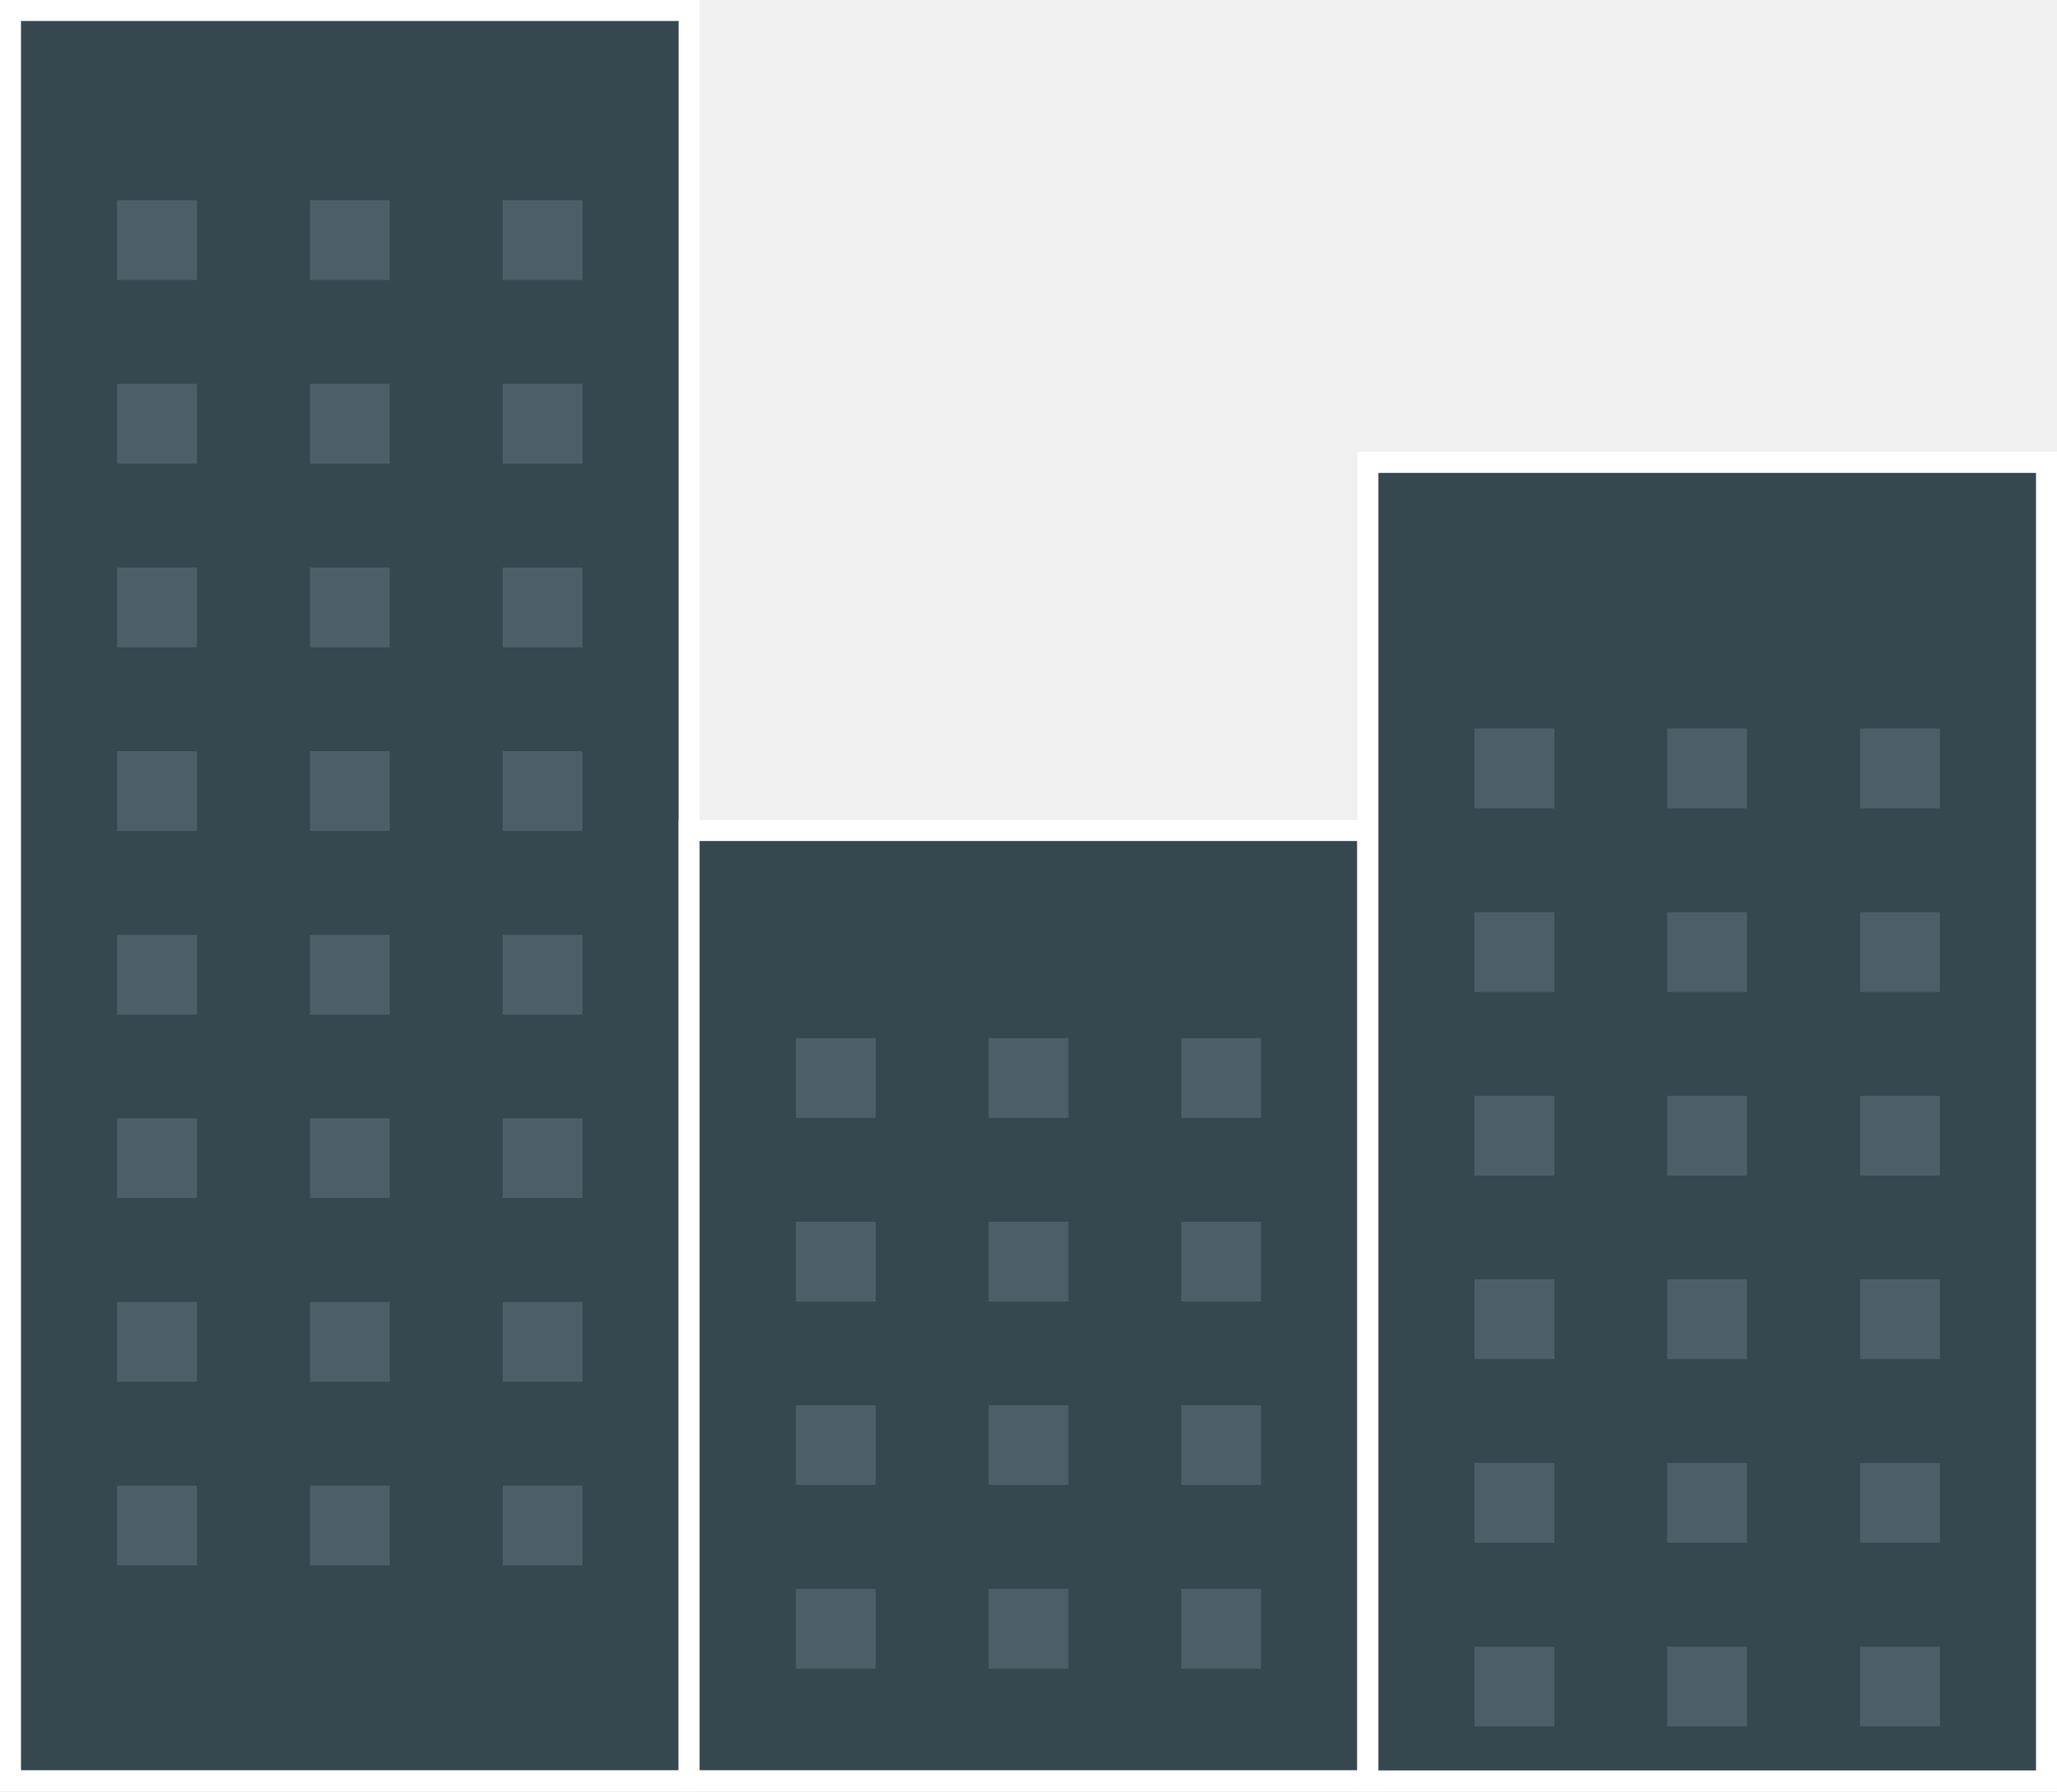
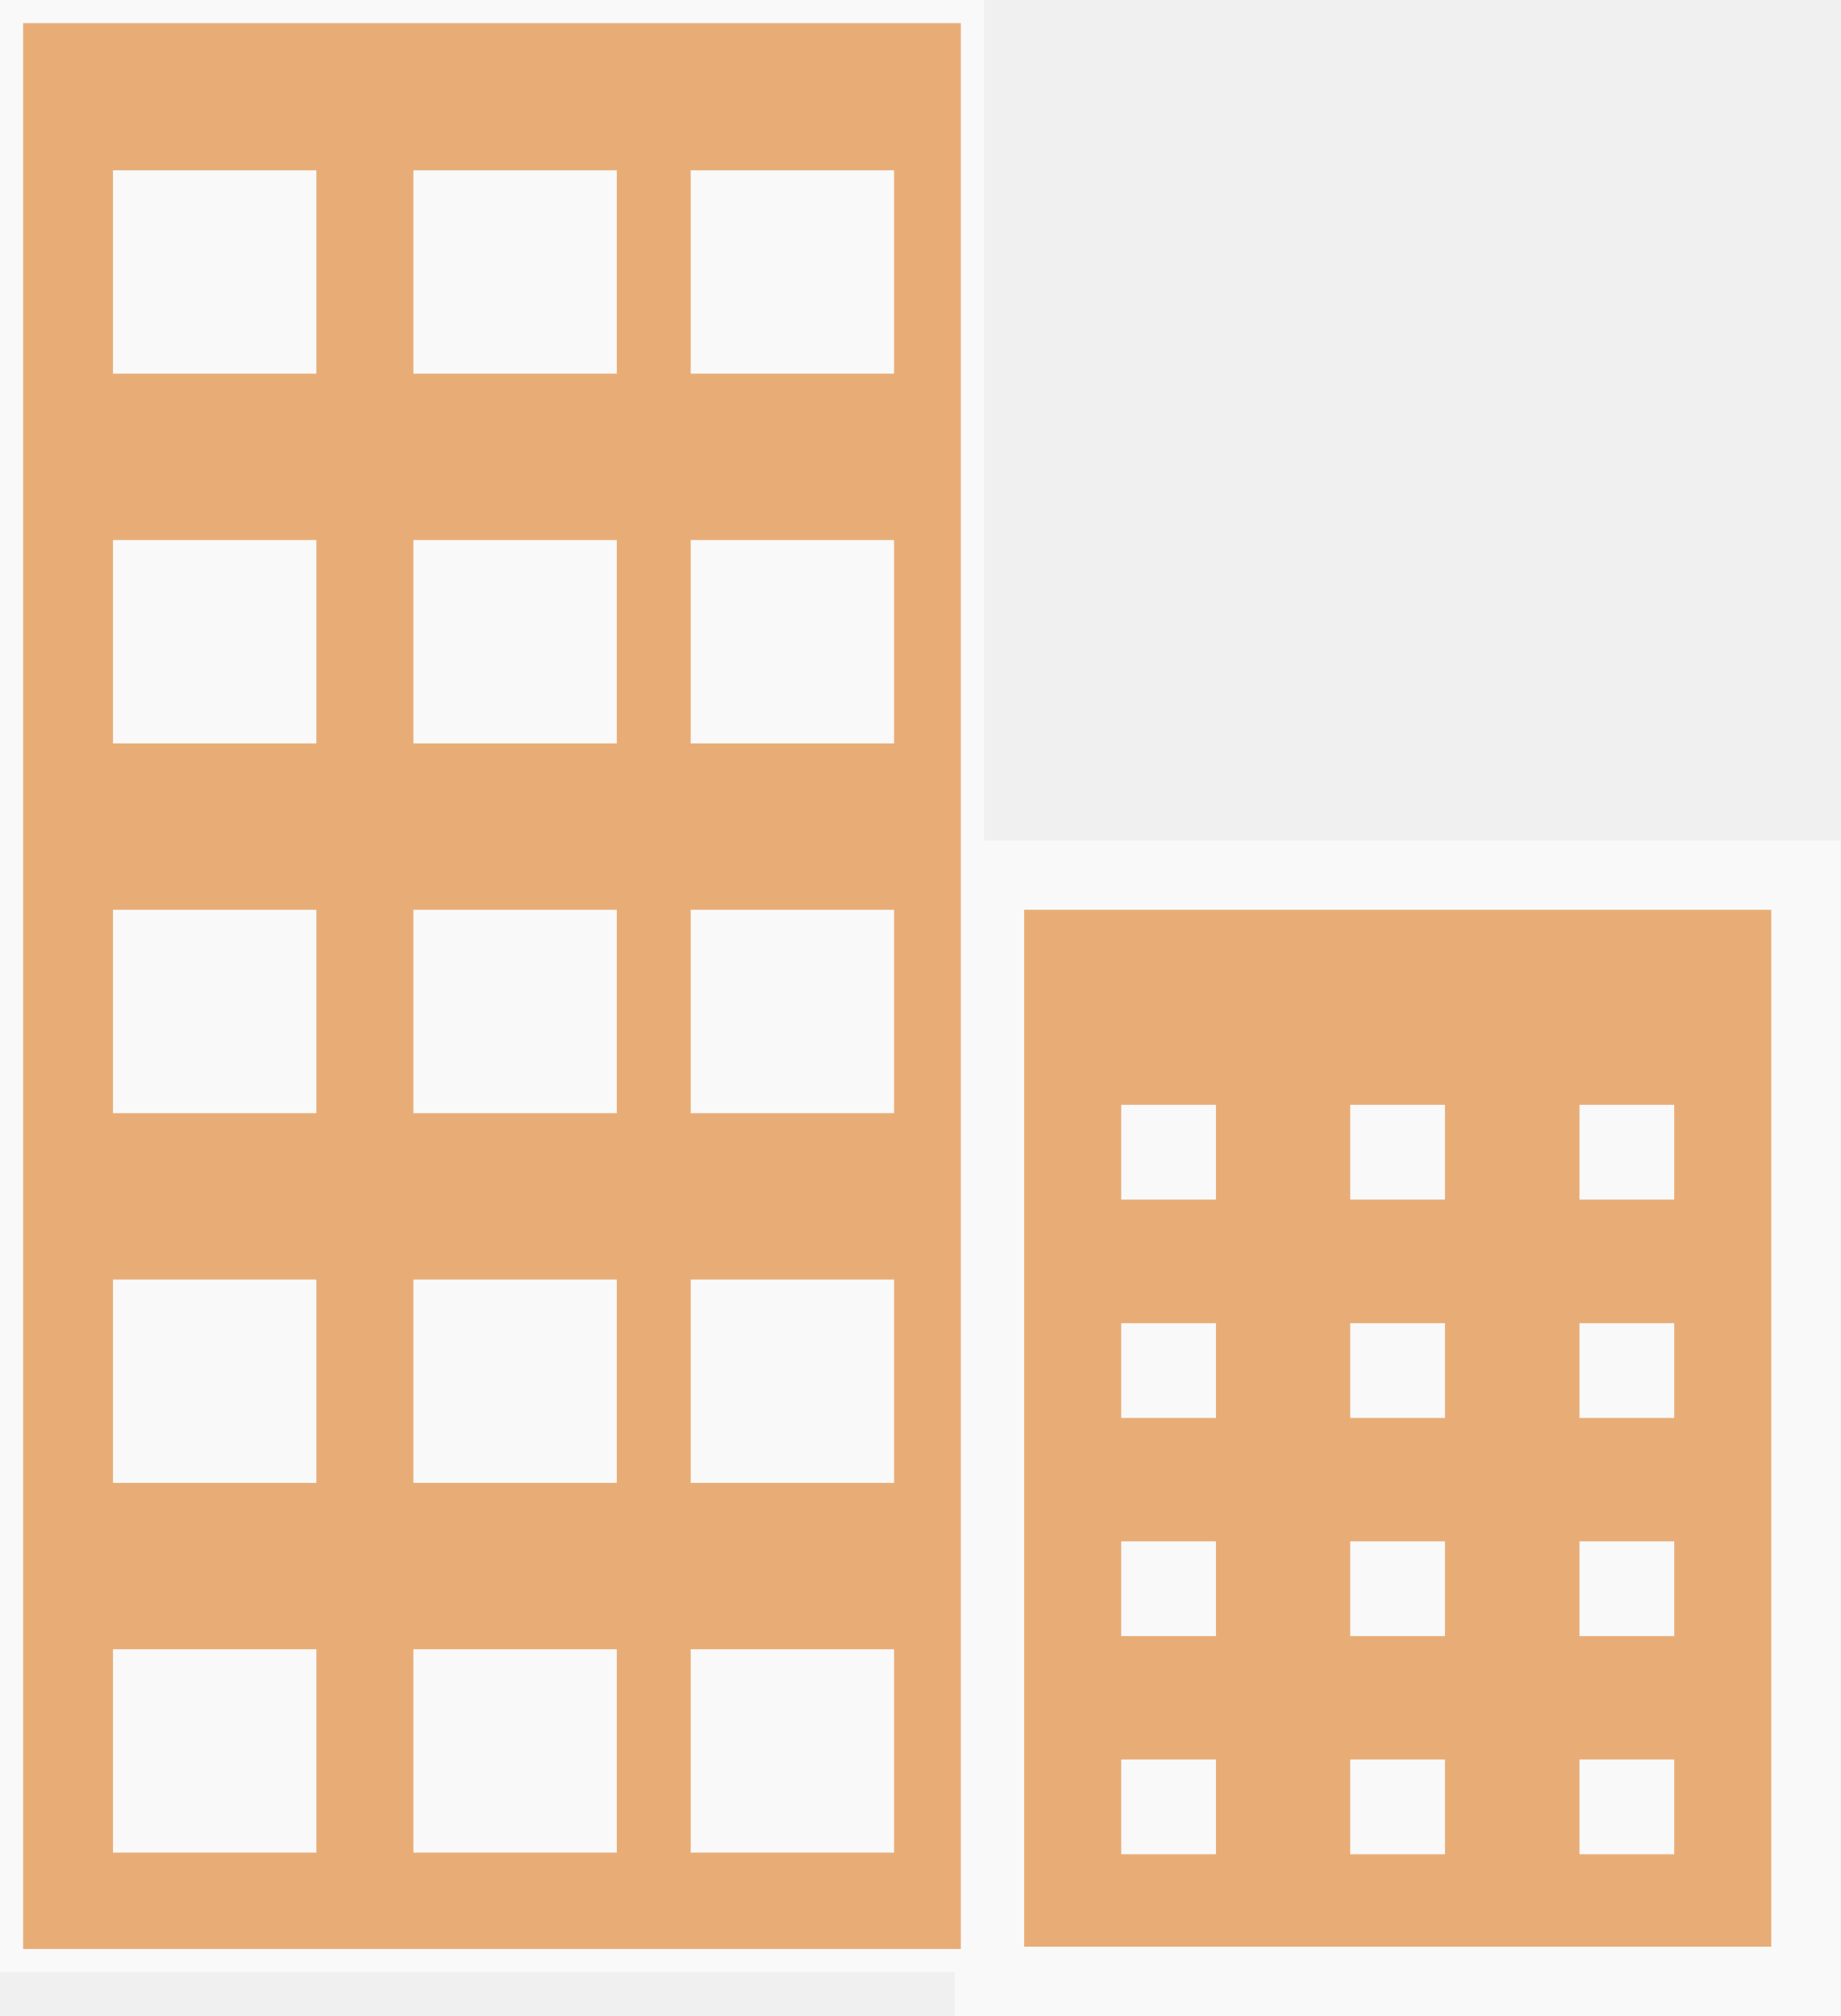
- <svg xmlns="http://www.w3.org/2000/svg" viewBox="0 0 98 85.34">
+ <svg xmlns="http://www.w3.org/2000/svg" viewBox="0 0 79.65 87.24">
  <defs>
-     <style>.cls-1{fill:#37474f;stroke:#fff;stroke-miterlimit:10;}.cls-2{fill:#4c5f69;}</style>
+     <style>.cls-1{opacity:0.6;}.cls-2,.cls-4{fill:#e28126;}.cls-3{fill:#fff;}.cls-4{stroke:#fff;stroke-miterlimit:10;}</style>
  </defs>
  <g id="Layer_2" data-name="Layer 2">
    <g id="Layer_1-2" data-name="Layer 1">
-       <rect class="cls-1" x="0.5" y="0.5" width="32.33" height="84.34" />
-       <rect class="cls-1" x="32.83" y="39.57" width="32.33" height="45.27" />
-       <rect class="cls-1" x="65.17" y="22.03" width="32.33" height="62.82" />
-       <rect class="cls-2" x="5.58" y="9.54" width="3.8" height="3.8" />
-       <rect class="cls-2" x="14.77" y="9.54" width="3.8" height="3.8" />
-       <rect class="cls-2" x="23.95" y="9.54" width="3.8" height="3.8" />
-       <rect class="cls-2" x="5.58" y="18.29" width="3.8" height="3.8" />
-       <rect class="cls-2" x="14.77" y="18.29" width="3.8" height="3.8" />
-       <rect class="cls-2" x="23.95" y="18.29" width="3.8" height="3.8" />
-       <rect class="cls-2" x="5.58" y="27.04" width="3.8" height="3.8" />
-       <rect class="cls-2" x="14.77" y="27.04" width="3.8" height="3.8" />
-       <rect class="cls-2" x="23.95" y="27.04" width="3.8" height="3.8" />
-       <rect class="cls-2" x="5.58" y="35.79" width="3.8" height="3.8" />
-       <rect class="cls-2" x="14.77" y="35.79" width="3.8" height="3.8" />
-       <rect class="cls-2" x="23.95" y="35.79" width="3.8" height="3.8" />
-       <rect class="cls-2" x="5.58" y="44.54" width="3.8" height="3.8" />
-       <rect class="cls-2" x="14.77" y="44.54" width="3.8" height="3.8" />
-       <rect class="cls-2" x="23.95" y="44.54" width="3.8" height="3.8" />
-       <rect class="cls-2" x="37.92" y="49.46" width="3.8" height="3.8" />
-       <rect class="cls-2" x="47.1" y="49.46" width="3.8" height="3.8" />
-       <rect class="cls-2" x="56.28" y="49.46" width="3.8" height="3.8" />
-       <rect class="cls-2" x="37.92" y="58.21" width="3.8" height="3.8" />
-       <rect class="cls-2" x="47.1" y="58.21" width="3.8" height="3.8" />
-       <rect class="cls-2" x="56.28" y="58.21" width="3.8" height="3.8" />
-       <rect class="cls-2" x="37.92" y="66.95" width="3.8" height="3.8" />
-       <rect class="cls-2" x="47.1" y="66.95" width="3.8" height="3.8" />
-       <rect class="cls-2" x="56.28" y="66.95" width="3.8" height="3.8" />
-       <rect class="cls-2" x="37.92" y="75.7" width="3.8" height="3.8" />
-       <rect class="cls-2" x="47.1" y="75.7" width="3.8" height="3.8" />
-       <rect class="cls-2" x="56.28" y="75.7" width="3.8" height="3.8" />
-       <rect class="cls-2" x="5.58" y="53.28" width="3.8" height="3.8" />
-       <rect class="cls-2" x="14.77" y="53.28" width="3.8" height="3.8" />
-       <rect class="cls-2" x="23.95" y="53.28" width="3.8" height="3.8" />
-       <rect class="cls-2" x="5.58" y="62.03" width="3.8" height="3.8" />
-       <rect class="cls-2" x="14.77" y="62.03" width="3.8" height="3.8" />
-       <rect class="cls-2" x="23.95" y="62.03" width="3.8" height="3.8" />
-       <rect class="cls-2" x="5.58" y="70.78" width="3.8" height="3.8" />
-       <rect class="cls-2" x="14.77" y="70.78" width="3.8" height="3.8" />
-       <rect class="cls-2" x="23.95" y="70.78" width="3.8" height="3.8" />
-       <rect class="cls-2" x="70.25" y="34.71" width="3.8" height="3.8" />
-       <rect class="cls-2" x="79.43" y="34.71" width="3.8" height="3.8" />
-       <rect class="cls-2" x="88.62" y="34.71" width="3.8" height="3.8" />
-       <rect class="cls-2" x="70.25" y="43.46" width="3.8" height="3.8" />
-       <rect class="cls-2" x="79.43" y="43.46" width="3.8" height="3.8" />
-       <rect class="cls-2" x="88.62" y="43.46" width="3.8" height="3.8" />
-       <rect class="cls-2" x="70.25" y="52.21" width="3.8" height="3.8" />
-       <rect class="cls-2" x="79.43" y="52.21" width="3.8" height="3.8" />
-       <rect class="cls-2" x="88.62" y="52.21" width="3.8" height="3.8" />
-       <rect class="cls-2" x="70.25" y="60.95" width="3.8" height="3.8" />
-       <rect class="cls-2" x="79.43" y="60.95" width="3.8" height="3.8" />
-       <rect class="cls-2" x="88.62" y="60.95" width="3.8" height="3.8" />
-       <rect class="cls-2" x="70.25" y="69.7" width="3.8" height="3.8" />
-       <rect class="cls-2" x="79.43" y="69.7" width="3.8" height="3.8" />
-       <rect class="cls-2" x="88.62" y="69.7" width="3.8" height="3.8" />
-       <rect class="cls-2" x="70.25" y="78.45" width="3.8" height="3.8" />
-       <rect class="cls-2" x="79.43" y="78.45" width="3.8" height="3.8" />
-       <rect class="cls-2" x="88.62" y="78.45" width="3.8" height="3.8" />
+       <g class="cls-1">
+         <rect class="cls-2" x="42.82" y="37.87" width="35.33" height="47.87" />
+         <path class="cls-3" d="M76.65,39.37V84.24H44.32V39.37H76.65m3-3H41.32V87.24H79.65V36.37Z" />
+         <rect class="cls-3" x="48.52" y="47.81" width="4.1" height="4.1" />
+         <rect class="cls-3" x="58.43" y="47.81" width="4.1" height="4.1" />
+         <rect class="cls-3" x="68.35" y="47.81" width="4.1" height="4.1" />
+         <rect class="cls-3" x="48.52" y="57.26" width="4.1" height="4.1" />
+         <rect class="cls-3" x="58.43" y="57.26" width="4.1" height="4.1" />
+         <rect class="cls-3" x="68.35" y="57.26" width="4.1" height="4.1" />
+         <rect class="cls-3" x="48.52" y="66.7" width="4.1" height="4.1" />
+         <rect class="cls-3" x="58.43" y="66.7" width="4.1" height="4.1" />
+         <rect class="cls-3" x="68.35" y="66.7" width="4.1" height="4.1" />
+         <rect class="cls-3" x="48.52" y="76.14" width="4.1" height="4.1" />
+         <rect class="cls-3" x="58.43" y="76.14" width="4.1" height="4.1" />
+         <rect class="cls-4" x="0.5" y="0.5" width="41.58" height="84.34" />
+         <rect class="cls-3" x="4.89" y="7.37" width="8.8" height="8.8" />
+         <rect class="cls-3" x="17.89" y="7.37" width="8.8" height="8.8" />
+         <rect class="cls-3" x="29.89" y="7.37" width="8.8" height="8.8" />
+         <rect class="cls-3" x="4.89" y="23.37" width="8.8" height="8.8" />
+         <rect class="cls-3" x="17.89" y="23.37" width="8.8" height="8.8" />
+         <rect class="cls-3" x="29.89" y="23.37" width="8.8" height="8.8" />
+         <rect class="cls-3" x="4.89" y="39.37" width="8.8" height="8.8" />
+         <rect class="cls-3" x="17.89" y="39.37" width="8.8" height="8.8" />
+         <rect class="cls-3" x="29.89" y="39.37" width="8.8" height="8.8" />
+         <rect class="cls-3" x="4.89" y="55.37" width="8.8" height="8.8" />
+         <rect class="cls-3" x="17.89" y="55.37" width="8.8" height="8.8" />
+         <rect class="cls-3" x="29.89" y="55.37" width="8.8" height="8.8" />
+         <rect class="cls-3" x="4.89" y="71.37" width="8.8" height="8.8" />
+         <rect class="cls-3" x="17.89" y="71.37" width="8.8" height="8.8" />
+         <rect class="cls-3" x="29.89" y="71.37" width="8.8" height="8.8" />
+         <rect class="cls-3" x="68.35" y="76.14" width="4.1" height="4.1" />
+       </g>
    </g>
  </g>
</svg>
